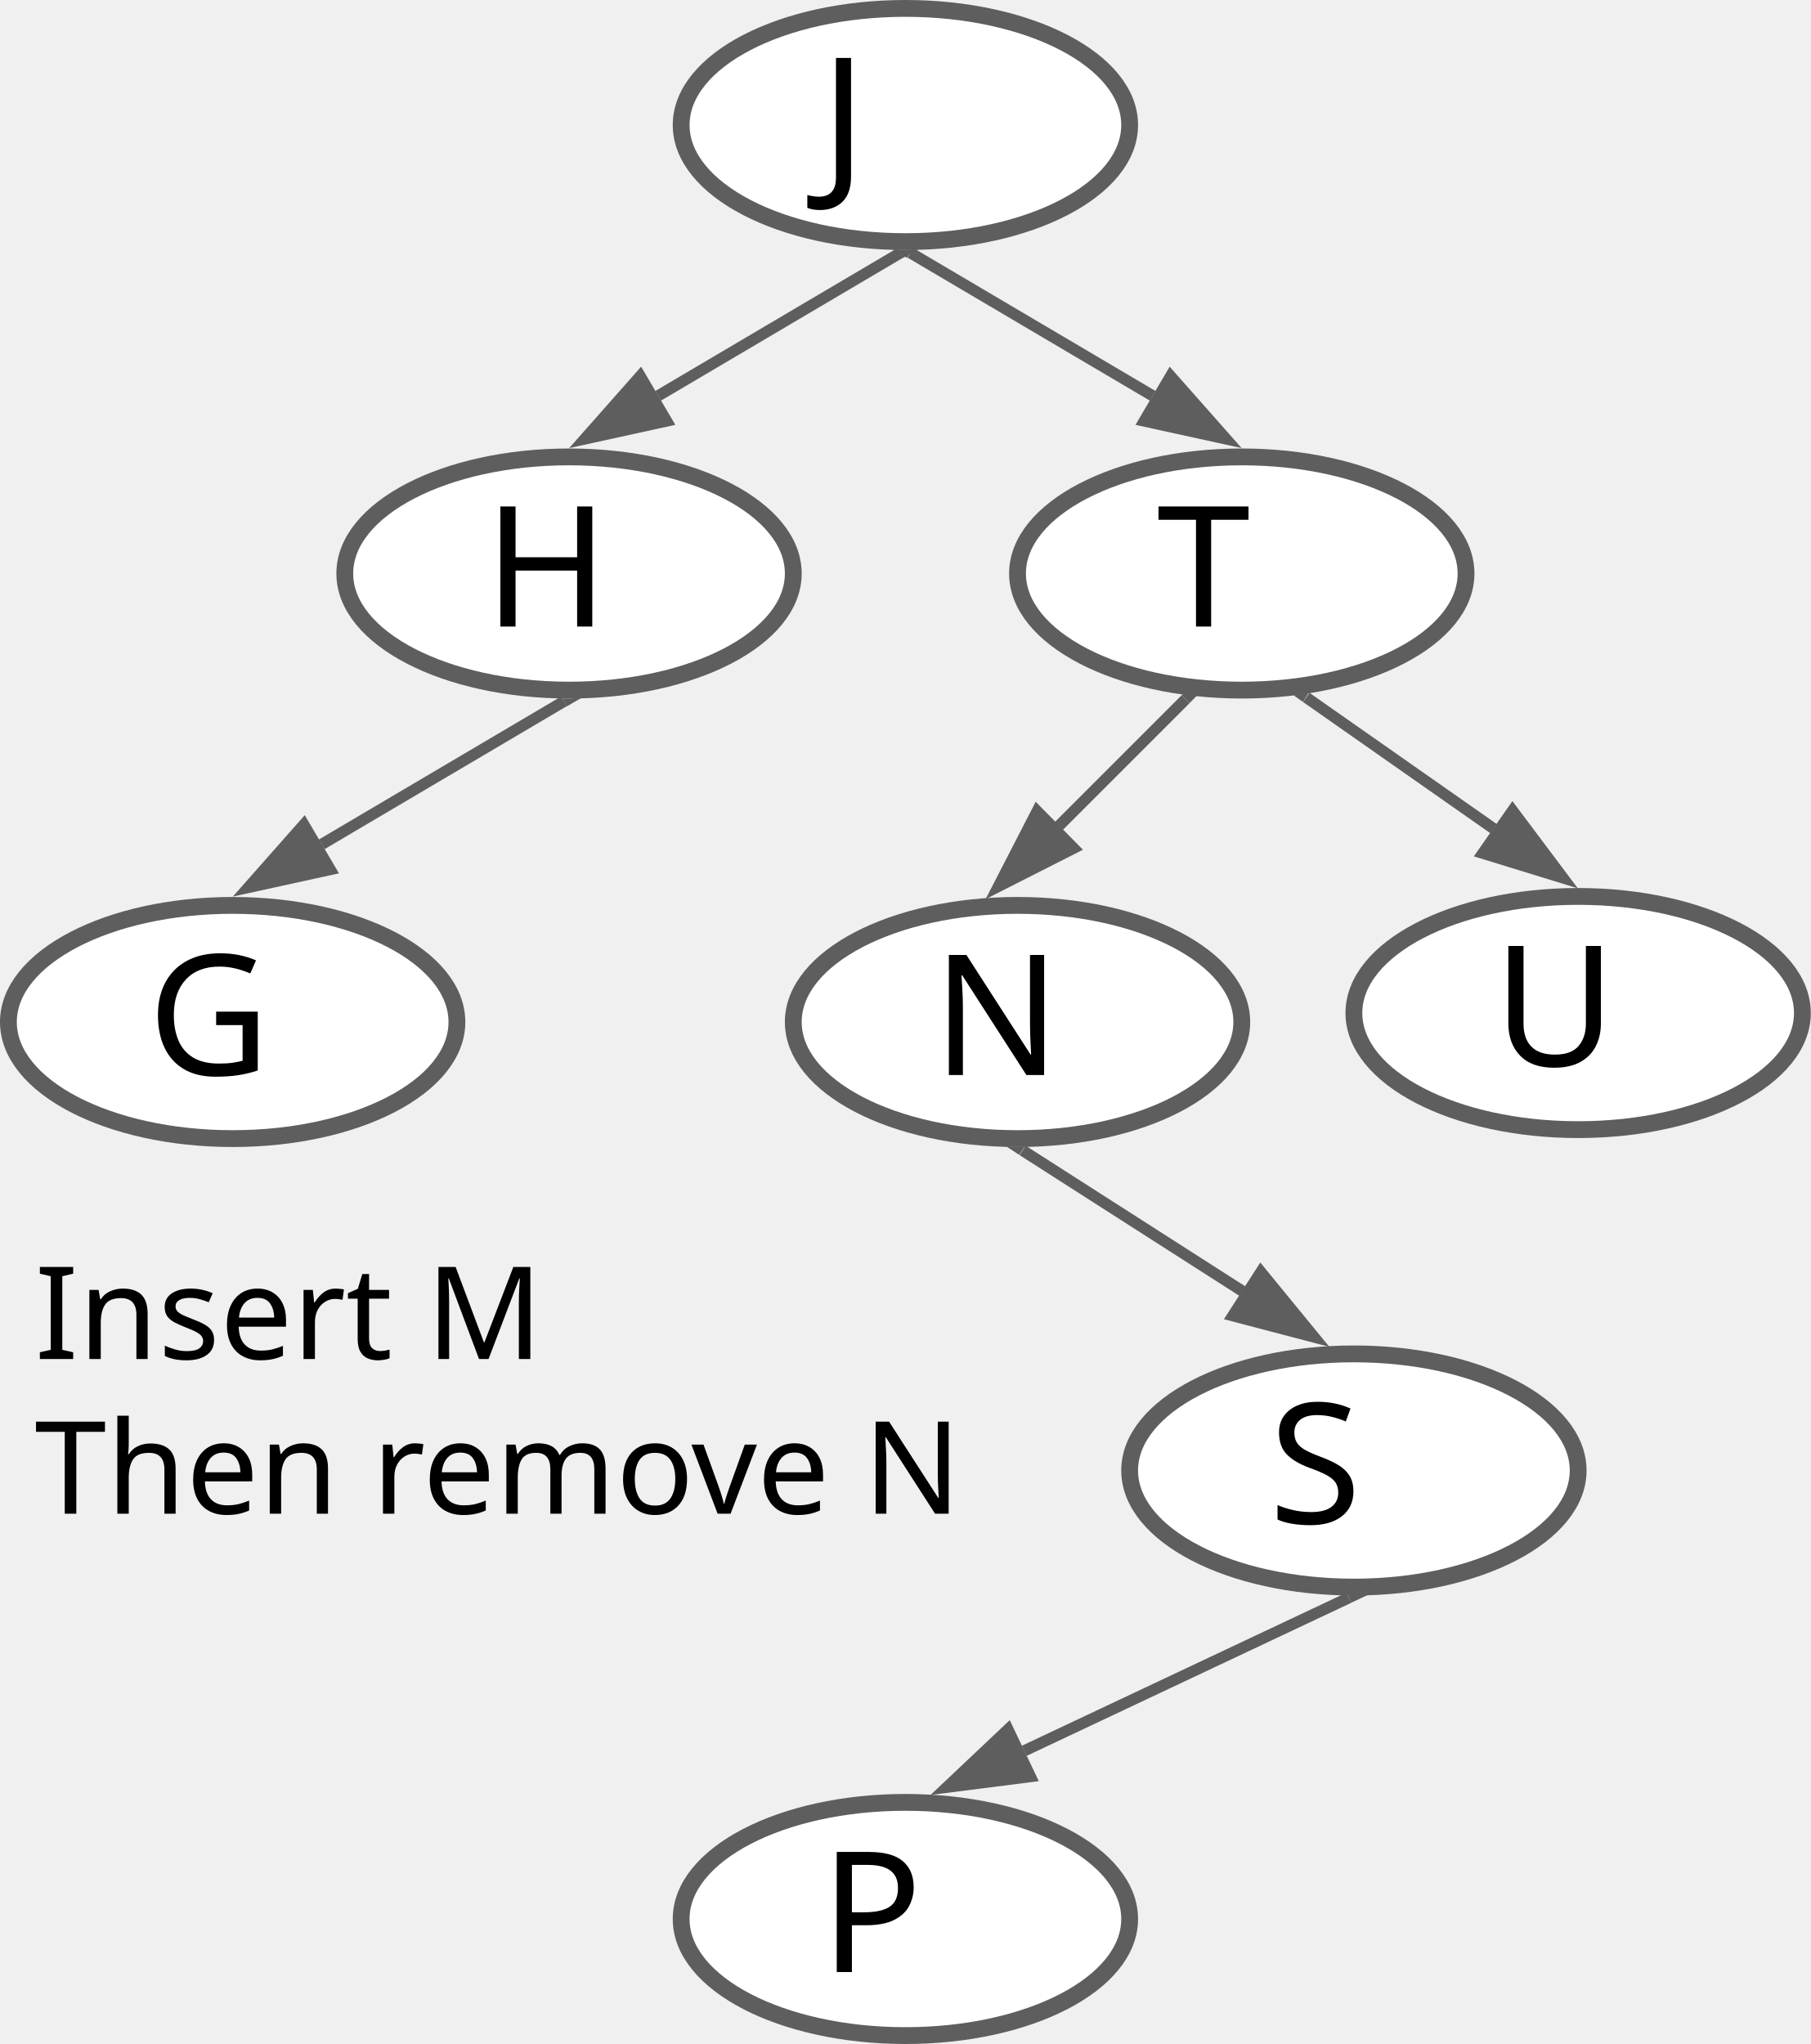
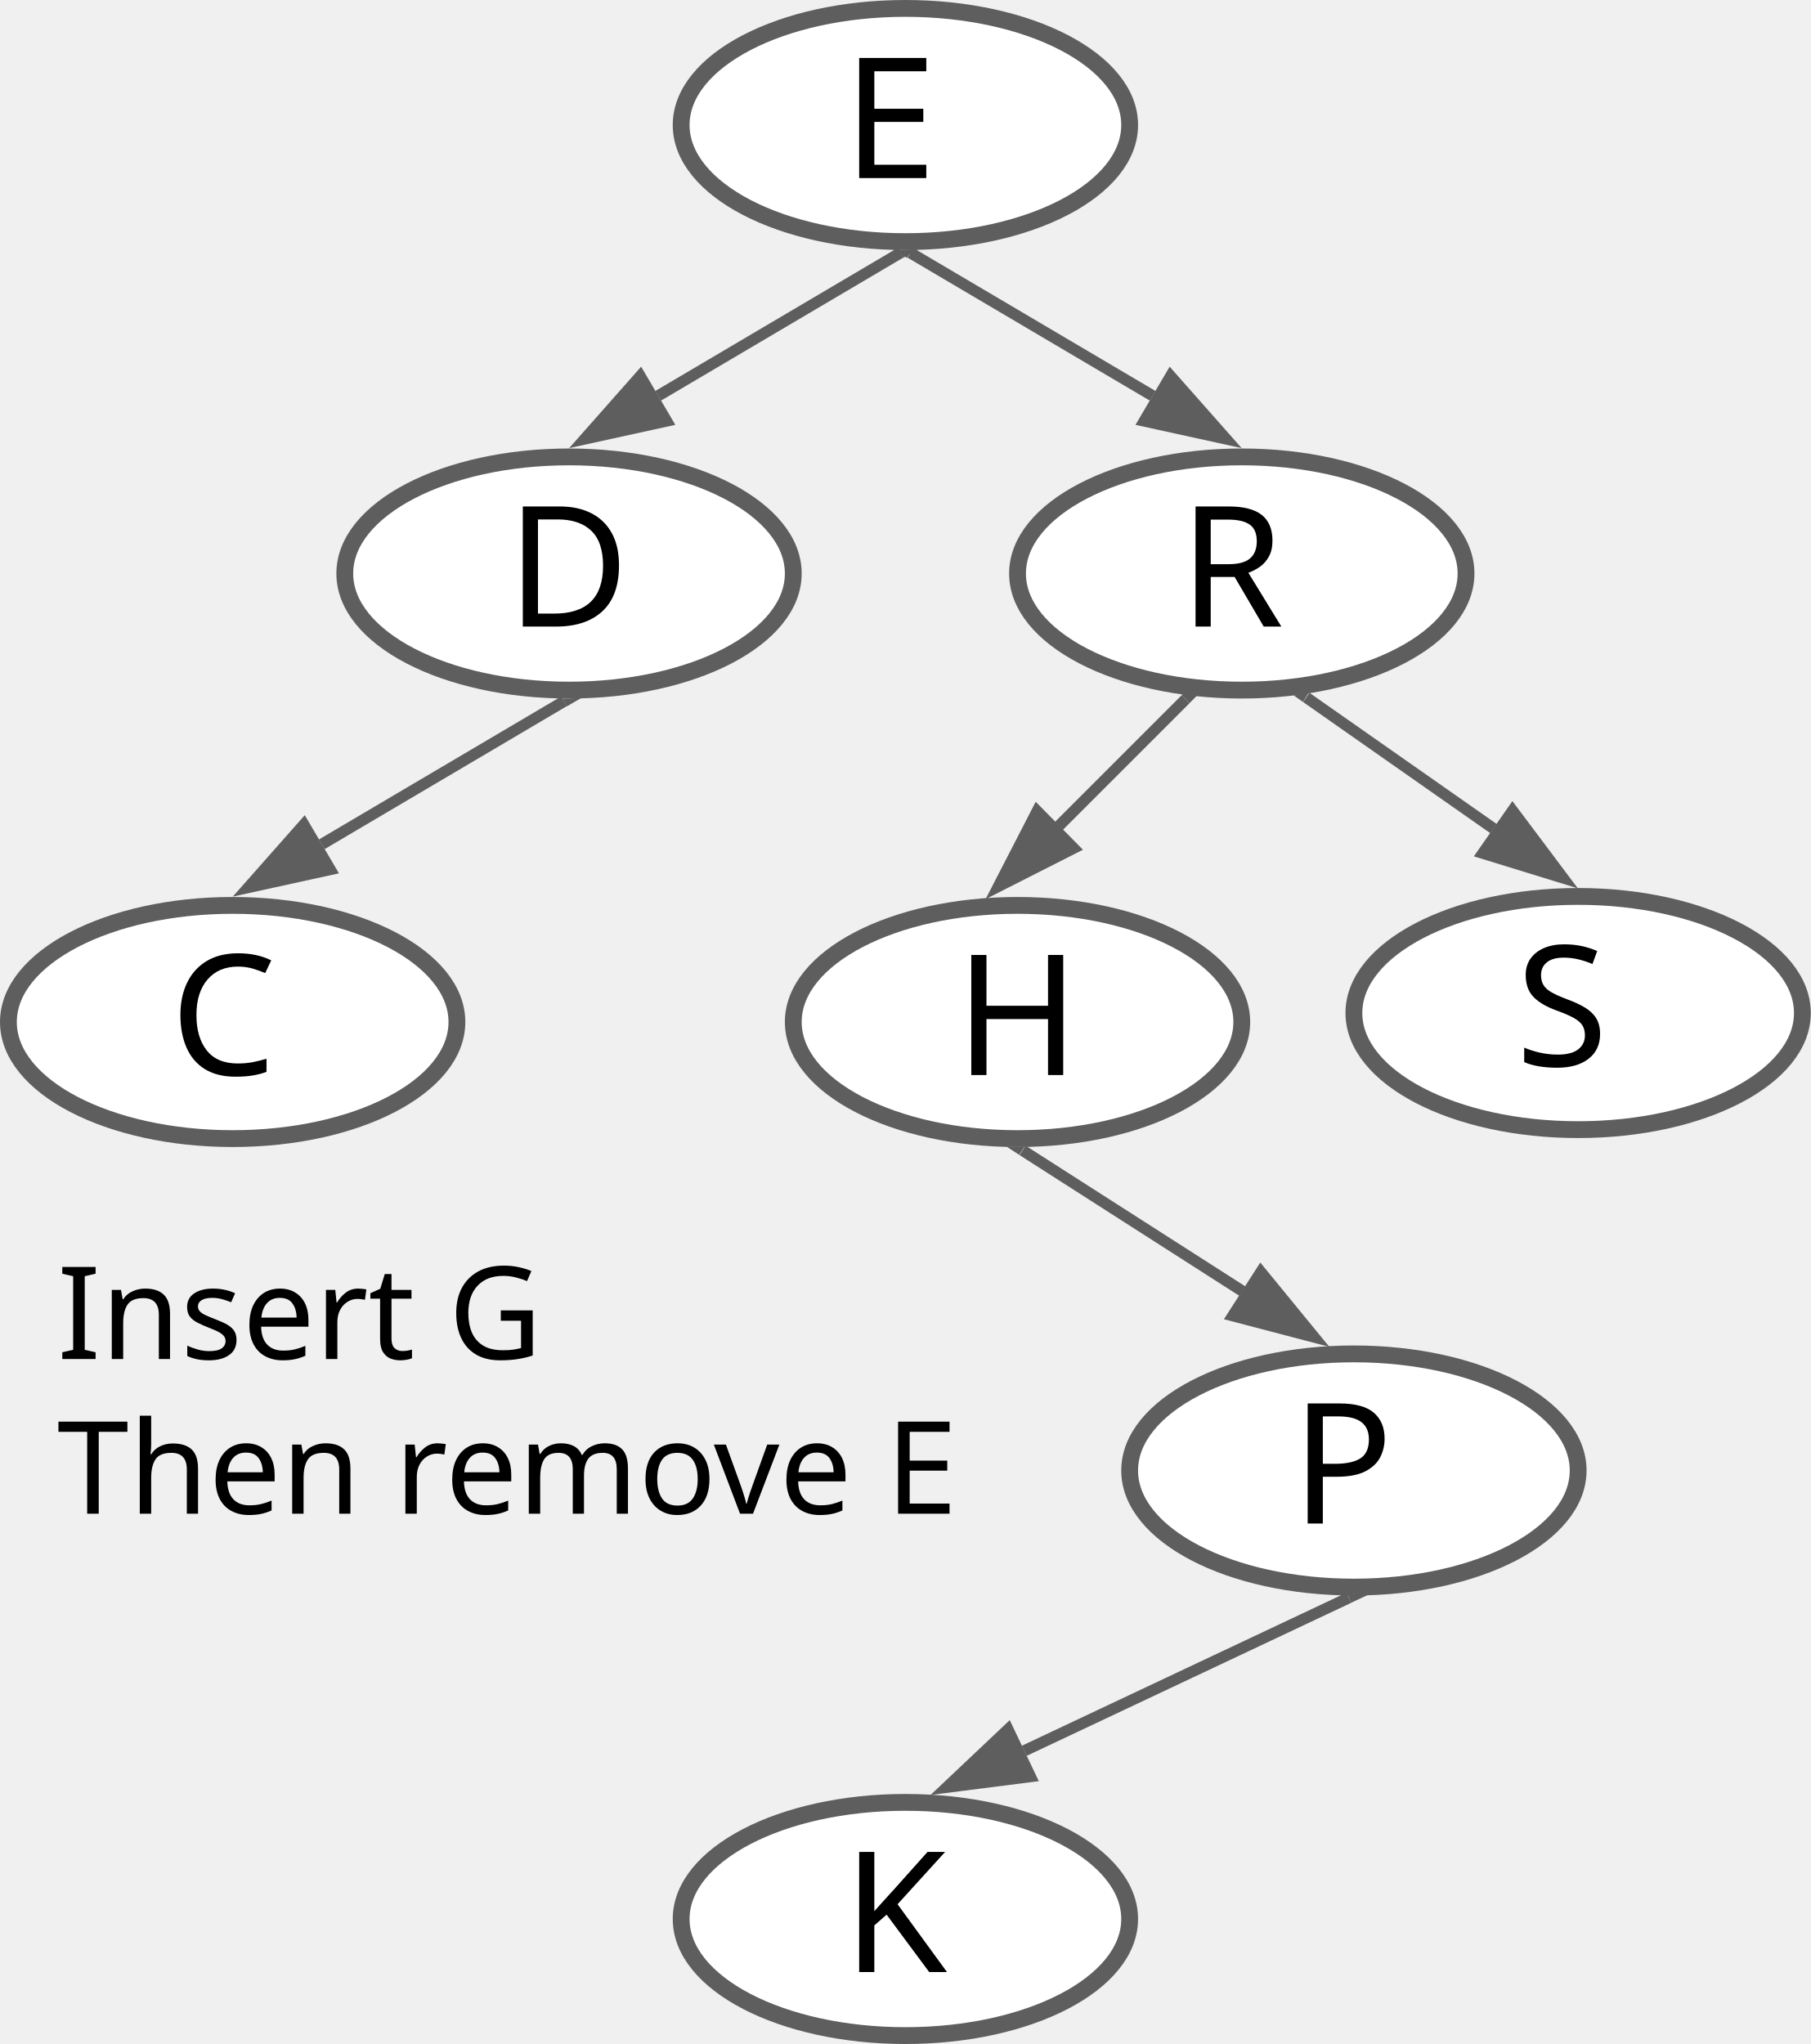
<svg xmlns="http://www.w3.org/2000/svg" xmlns:ns1="lucid" version="1.1" id="Layer_1" x="0px" y="0px" viewBox="0 0 323 364.6" style="enable-background:new 0 0 323 364.6;" xml:space="preserve">
  <style type="text/css">
	.st0{fill:#FFFFFF;stroke:#5E5E5E;stroke-width:3;}
	.st1{fill:none;stroke:#5E5E5E;stroke-width:2;}
	.st2{fill:#5E5E5E;}
	.st3{fill:#5E5E5E;stroke:#5E5E5E;stroke-width:2;}
	.st4{font-family:'MyriadPro-Regular';}
	.st5{font-size:30px;}
	.st6{font-size:23px;}
</style>
  <g transform="translate(-160 -160)" ns1:page-tab-id="0_0">
    <path class="st0" d="M321.5,161.5c22.1,0,40,9.3,40,20.8s-17.9,20.8-40,20.8s-40-9.3-40-20.8S299.4,161.5,321.5,161.5z" />
    <path class="st0" d="M381.5,241.5c22.1,0,40,9.3,40,20.8s-17.9,20.8-40,20.8s-40-9.3-40-20.8S359.4,241.5,381.5,241.5z" />
    <path class="st0" d="M261.5,241.5c22.1,0,40,9.3,40,20.8s-17.9,20.8-40,20.8s-40-9.3-40-20.8S239.4,241.5,261.5,241.5z" />
    <path class="st0" d="M441.5,319.9c22.1,0,40,9.3,40,20.8s-17.9,20.8-40,20.8s-40-9.3-40-20.8S419.4,319.9,441.5,319.9z" />
    <path class="st0" d="M341.5,321.5c22.1,0,40,9.3,40,20.8s-17.9,20.8-40,20.8s-40-9.3-40-20.8S319.4,321.5,341.5,321.5z" />
    <path class="st0" d="M201.5,321.5c22.1,0,40,9.3,40,20.8s-17.9,20.8-40,20.8s-40-9.3-40-20.8S179.4,321.5,201.5,321.5z" />
    <path class="st0" d="M401.5,401.5c22.1,0,40,9.3,40,20.8s-17.9,20.8-40,20.8s-40-9.3-40-20.8S379.4,401.5,401.5,401.5z" />
    <path class="st0" d="M321.5,481.5c22.1,0,40,9.3,40,20.8s-17.9,20.8-40,20.8s-40-9.3-40-20.8S299.4,481.5,321.5,481.5z" />
    <path class="st1" d="M365.6,230.6l-43.2-25.5" />
    <path class="st2" d="M322.7,204.5l-0.9,1.5l-2.5-1.5l2.1,0.1L322.7,204.5z" />
    <path class="st3" d="M364.1,235.1l4.7-8l9.9,11.2L364.1,235.1z" />
    <path class="st1" d="M320.6,205.1l-43.2,25.5" />
    <path class="st3" d="M274.2,227.1l4.7,8l-14.6,3.2L274.2,227.1z" />
    <path class="st2" d="M323.7,204.5l-2.6,1.5l-0.8-1.4l1.2,0L323.7,204.5z" />
    <path class="st1" d="M217.4,310.6l43.2-25.5" />
    <path class="st2" d="M263.7,284.5l-2.6,1.5l-0.8-1.4l1.2,0L263.7,284.5z" />
    <path class="st3" d="M214.2,307.1l4.7,8l-14.6,3.2L214.2,307.1z" />
    <path class="st1" d="M426.4,307.8L393,284.4" />
    <path class="st2" d="M393.5,283.5L393.5,283.5l-1.1,1.7l-1.7-1.2l0.4,0L393.5,283.5z" />
    <path class="st3" d="M424.5,312.2l5.3-7.6l9,12L424.5,312.2z" />
    <path class="st1" d="M348.9,307.3l22.6-22.6" />
    <path class="st2" d="M371,283.8l2.5,0.3l-1.3,1.3l-1.4-1.4L371,283.8z" />
    <path class="st3" d="M345,304.7l6.5,6.6l-13.4,6.8L345,304.7z" />
    <path class="st1" d="M381.6,390.3l-39.2-25.1" />
    <path class="st2" d="M342.8,364.5l-1,1.5l-2.3-1.5l2,0.1L342.8,364.5z" />
    <path class="st3" d="M379.9,394.7l5-7.8l9.5,11.6L379.9,394.7z" />
    <path class="st1" d="M342.7,472.3l57.9-27.3" />
    <path class="st2" d="M404.2,444.4l-3.2,1.5l-0.6-1.4l1.2,0L404.2,444.4z" />
    <path class="st3" d="M339.8,468.5l4,8.4l-14.9,1.9L339.8,468.5z" />
  </g>
-   <text transform="matrix(1 0 0 1 146.3506 31.7613)" class="st4 st5">J</text>
-   <text transform="matrix(1 0 0 1 86.3505 111.7615)" class="st4 st5">H</text>
-   <text transform="matrix(1 0 0 1 26.3504 191.7616)" class="st4 st5">G</text>
-   <text transform="matrix(1 0 0 1 206.3504 111.7617)" class="st4 st5">T</text>
-   <text transform="matrix(1 0 0 1 166.3504 191.7618)" class="st4 st5">N</text>
-   <text transform="matrix(1 0 0 1 266.3503 190.1619)" class="st4 st5">U</text>
-   <text transform="matrix(1 0 0 1 226.3503 271.7617)" class="st4 st5">S</text>
-   <text transform="matrix(1 0 0 1 146.3502 351.7617)" class="st4 st5">P</text>
-   <text transform="matrix(1 0 0 1 6.1916 242.4136)">
-     <tspan x="0" y="0" class="st4 st6">Insert M</tspan>
-     <tspan x="0" y="27.6" class="st4 st6">Then remove N</tspan>
+   <text transform="matrix(1 0 0 1 150.3506 31.7613)" class="st4 st5">E</text>
+   <text transform="matrix(1 0 0 1 90.3505 111.7615)" class="st4 st5">D</text>
+   <text transform="matrix(1 0 0 1 30.3504 191.7616)" class="st4 st5">C</text>
+   <text transform="matrix(1 0 0 1 210.3504 111.7617)" class="st4 st5">R</text>
+   <text transform="matrix(1 0 0 1 170.3504 191.7618)" class="st4 st5">H</text>
+   <text transform="matrix(1 0 0 1 270.3503 190.1619)" class="st4 st5">S</text>
+   <text transform="matrix(1 0 0 1 230.3503 271.7617)" class="st4 st5">P</text>
+   <text transform="matrix(1 0 0 1 150.3502 351.7617)" class="st4 st5">K</text>
+   <text transform="matrix(1 0 0 1 10.1916 242.4136)">
+     <tspan x="0" y="0" class="st4 st6">Insert G</tspan>
+     <tspan x="0" y="27.6" class="st4 st6">Then remove E</tspan>
  </text>
</svg>
